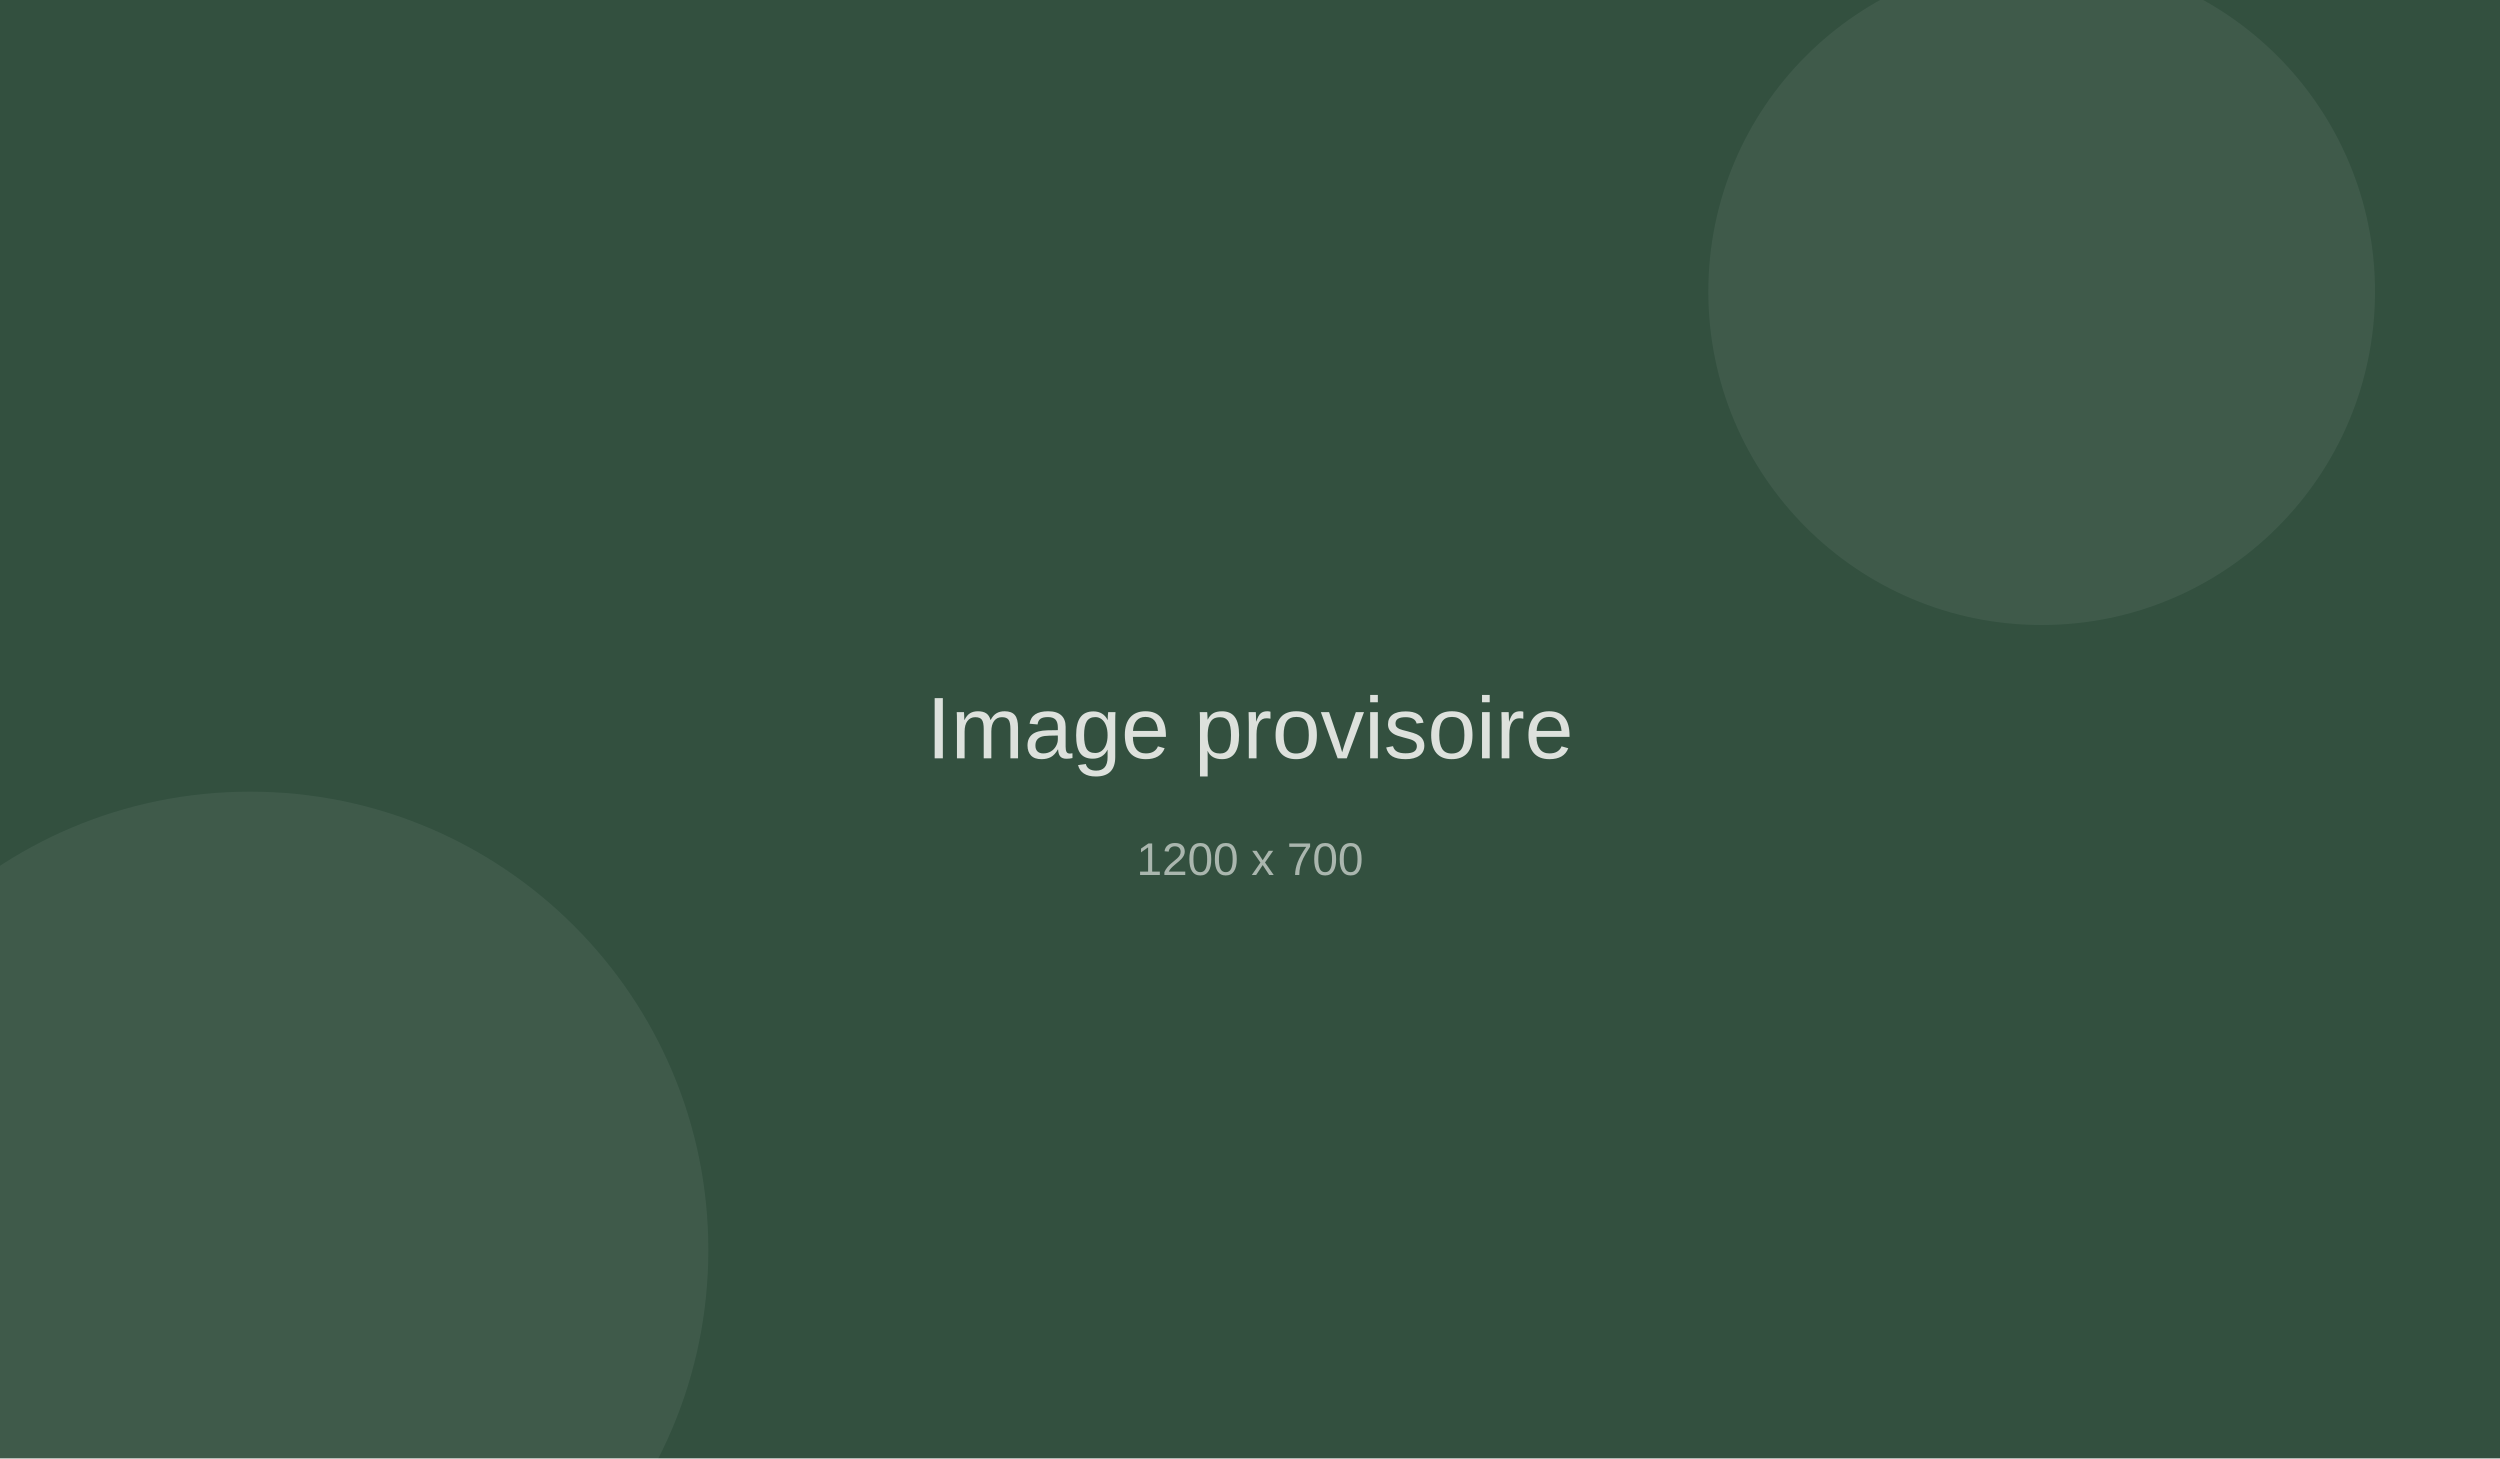
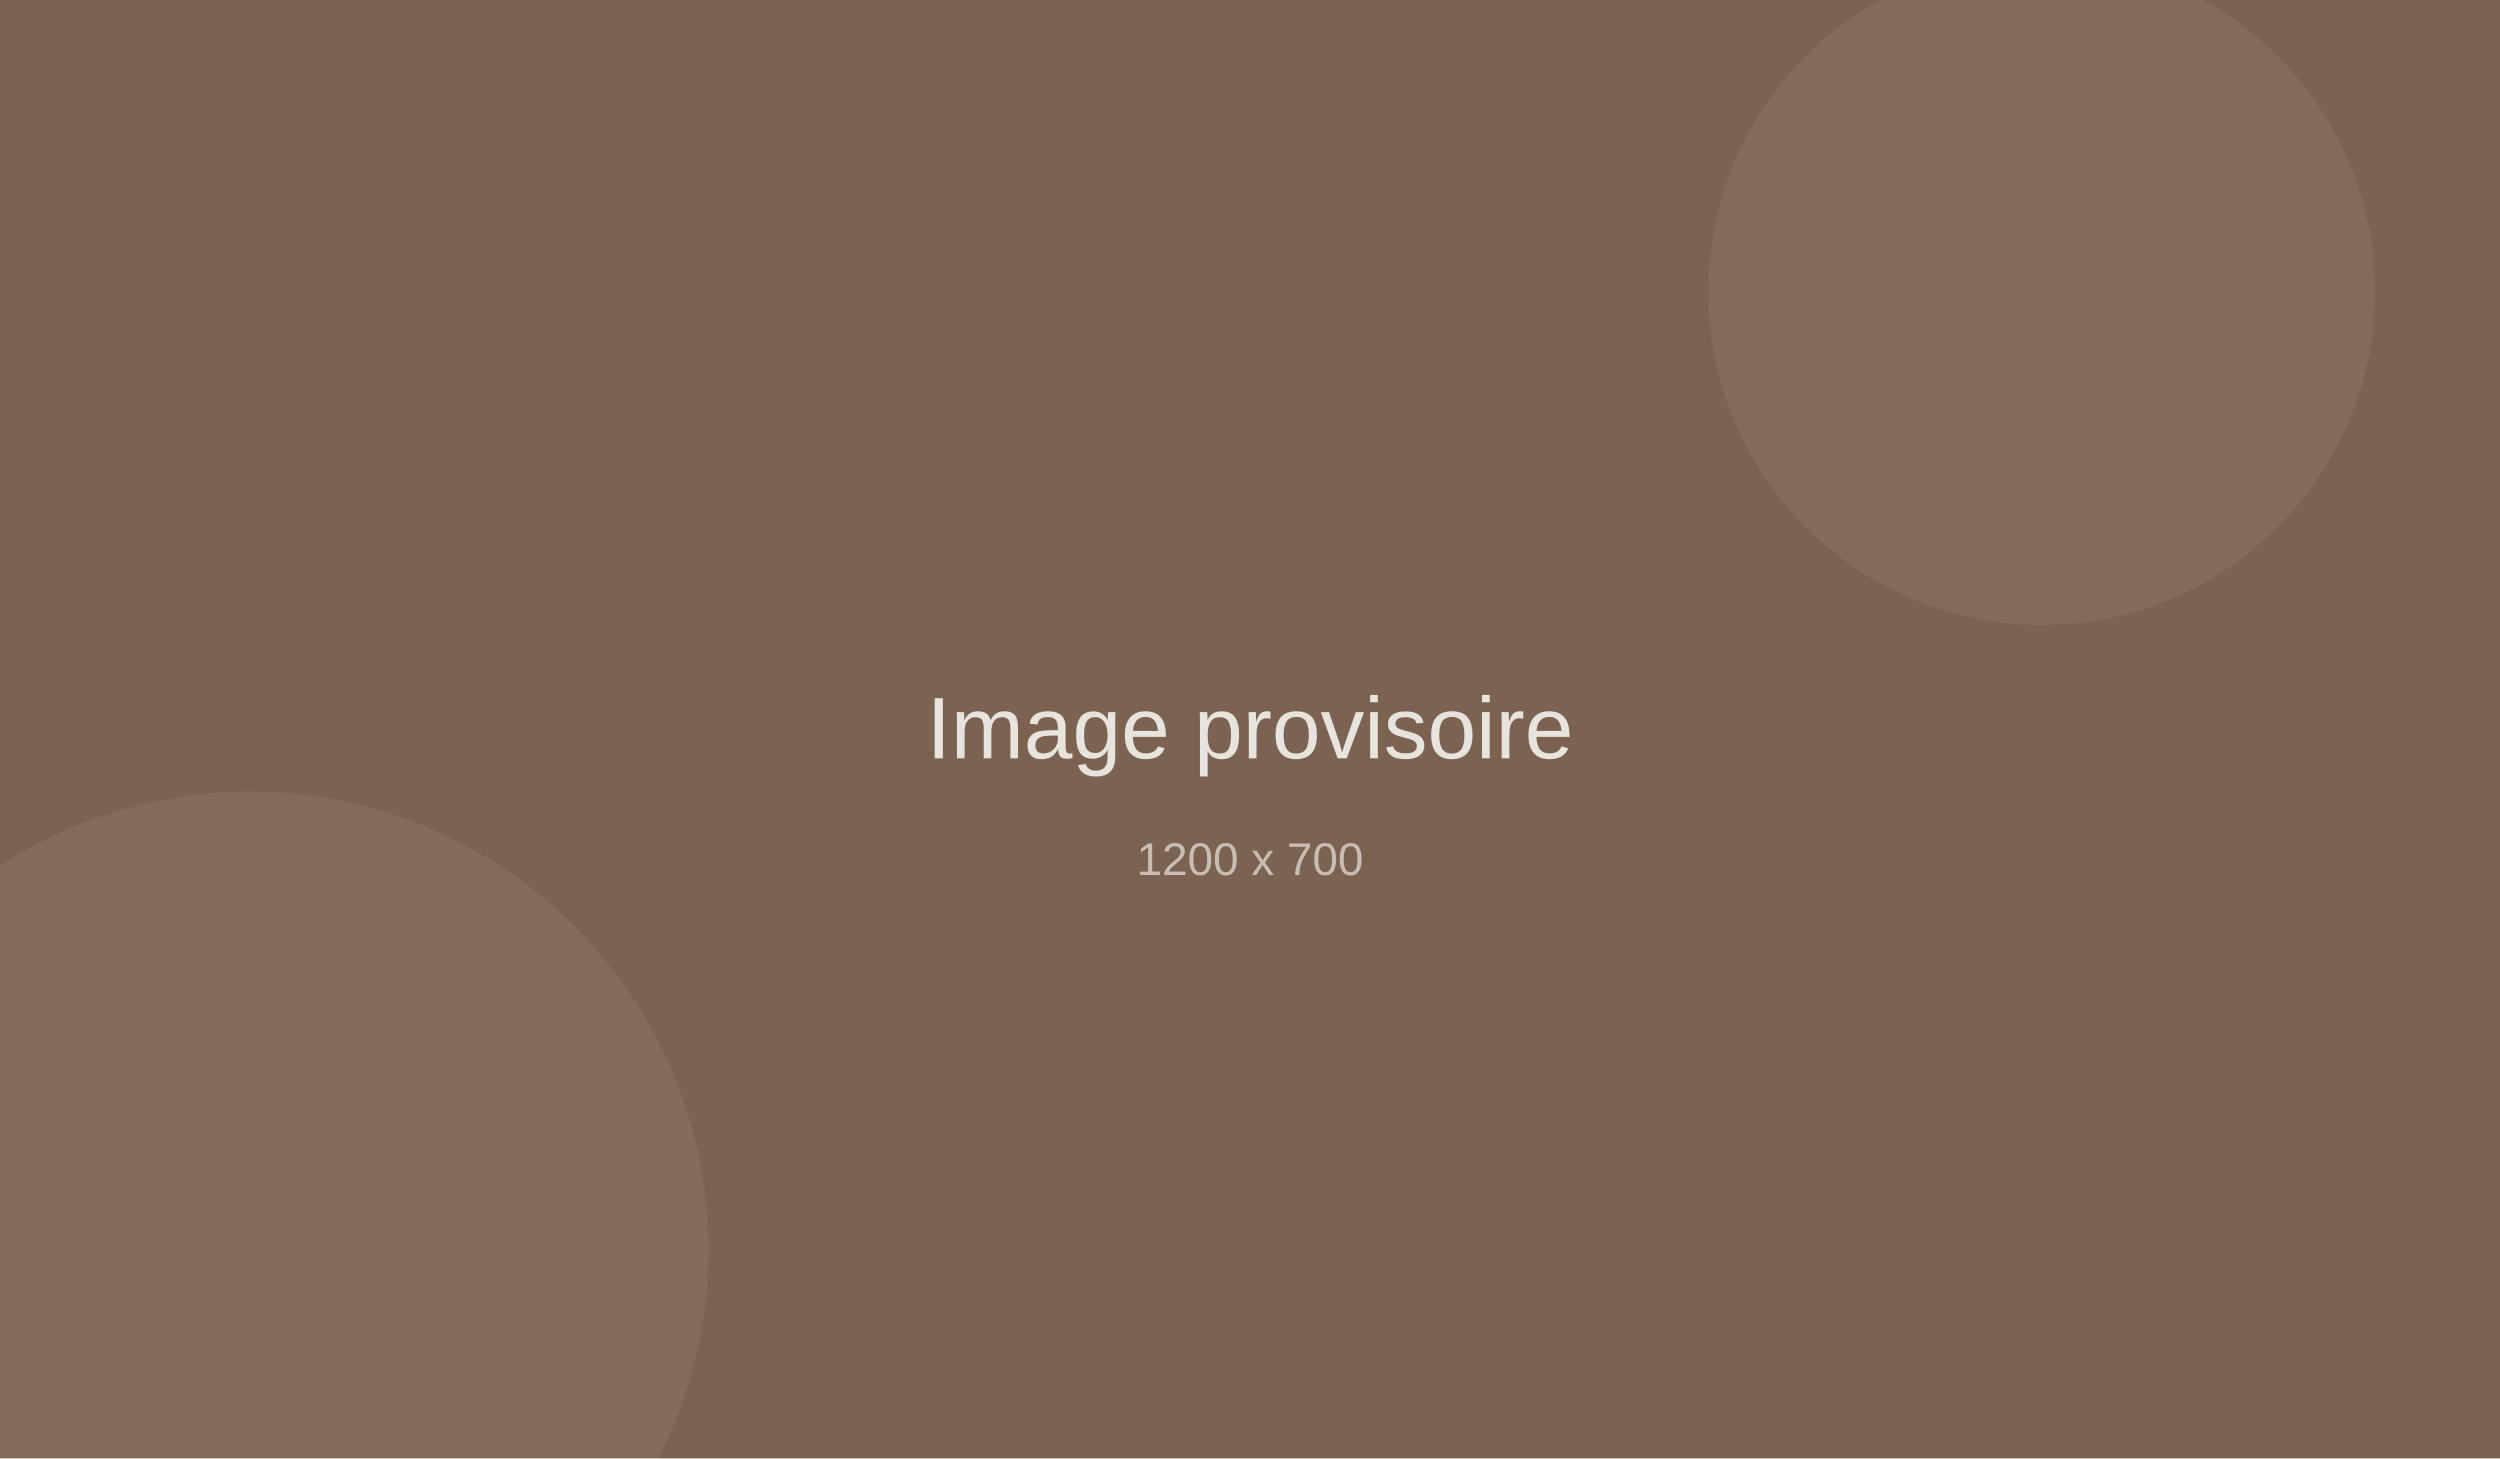
<svg xmlns="http://www.w3.org/2000/svg" viewBox="0 0 1200 700" width="1200" height="700">
-   <rect width="1200" height="700" fill="#33503f" />
+   <rect width="1200" height="700" fill="#7c6250" />
  <circle cx="980" cy="140" r="160" fill="#ffffff" opacity="0.06" />
  <circle cx="120" cy="600" r="220" fill="#ffffff" opacity="0.06" />
  <text x="50%" y="52%" font-family="Segoe UI, Arial, sans-serif" font-size="42" fill="#fafaf8" text-anchor="middle" opacity="0.85">Image provisoire</text>
  <text x="50%" y="60%" font-family="Segoe UI, Arial, sans-serif" font-size="22" fill="#fafaf8" text-anchor="middle" opacity="0.6">1200 x 700</text>
</svg>
